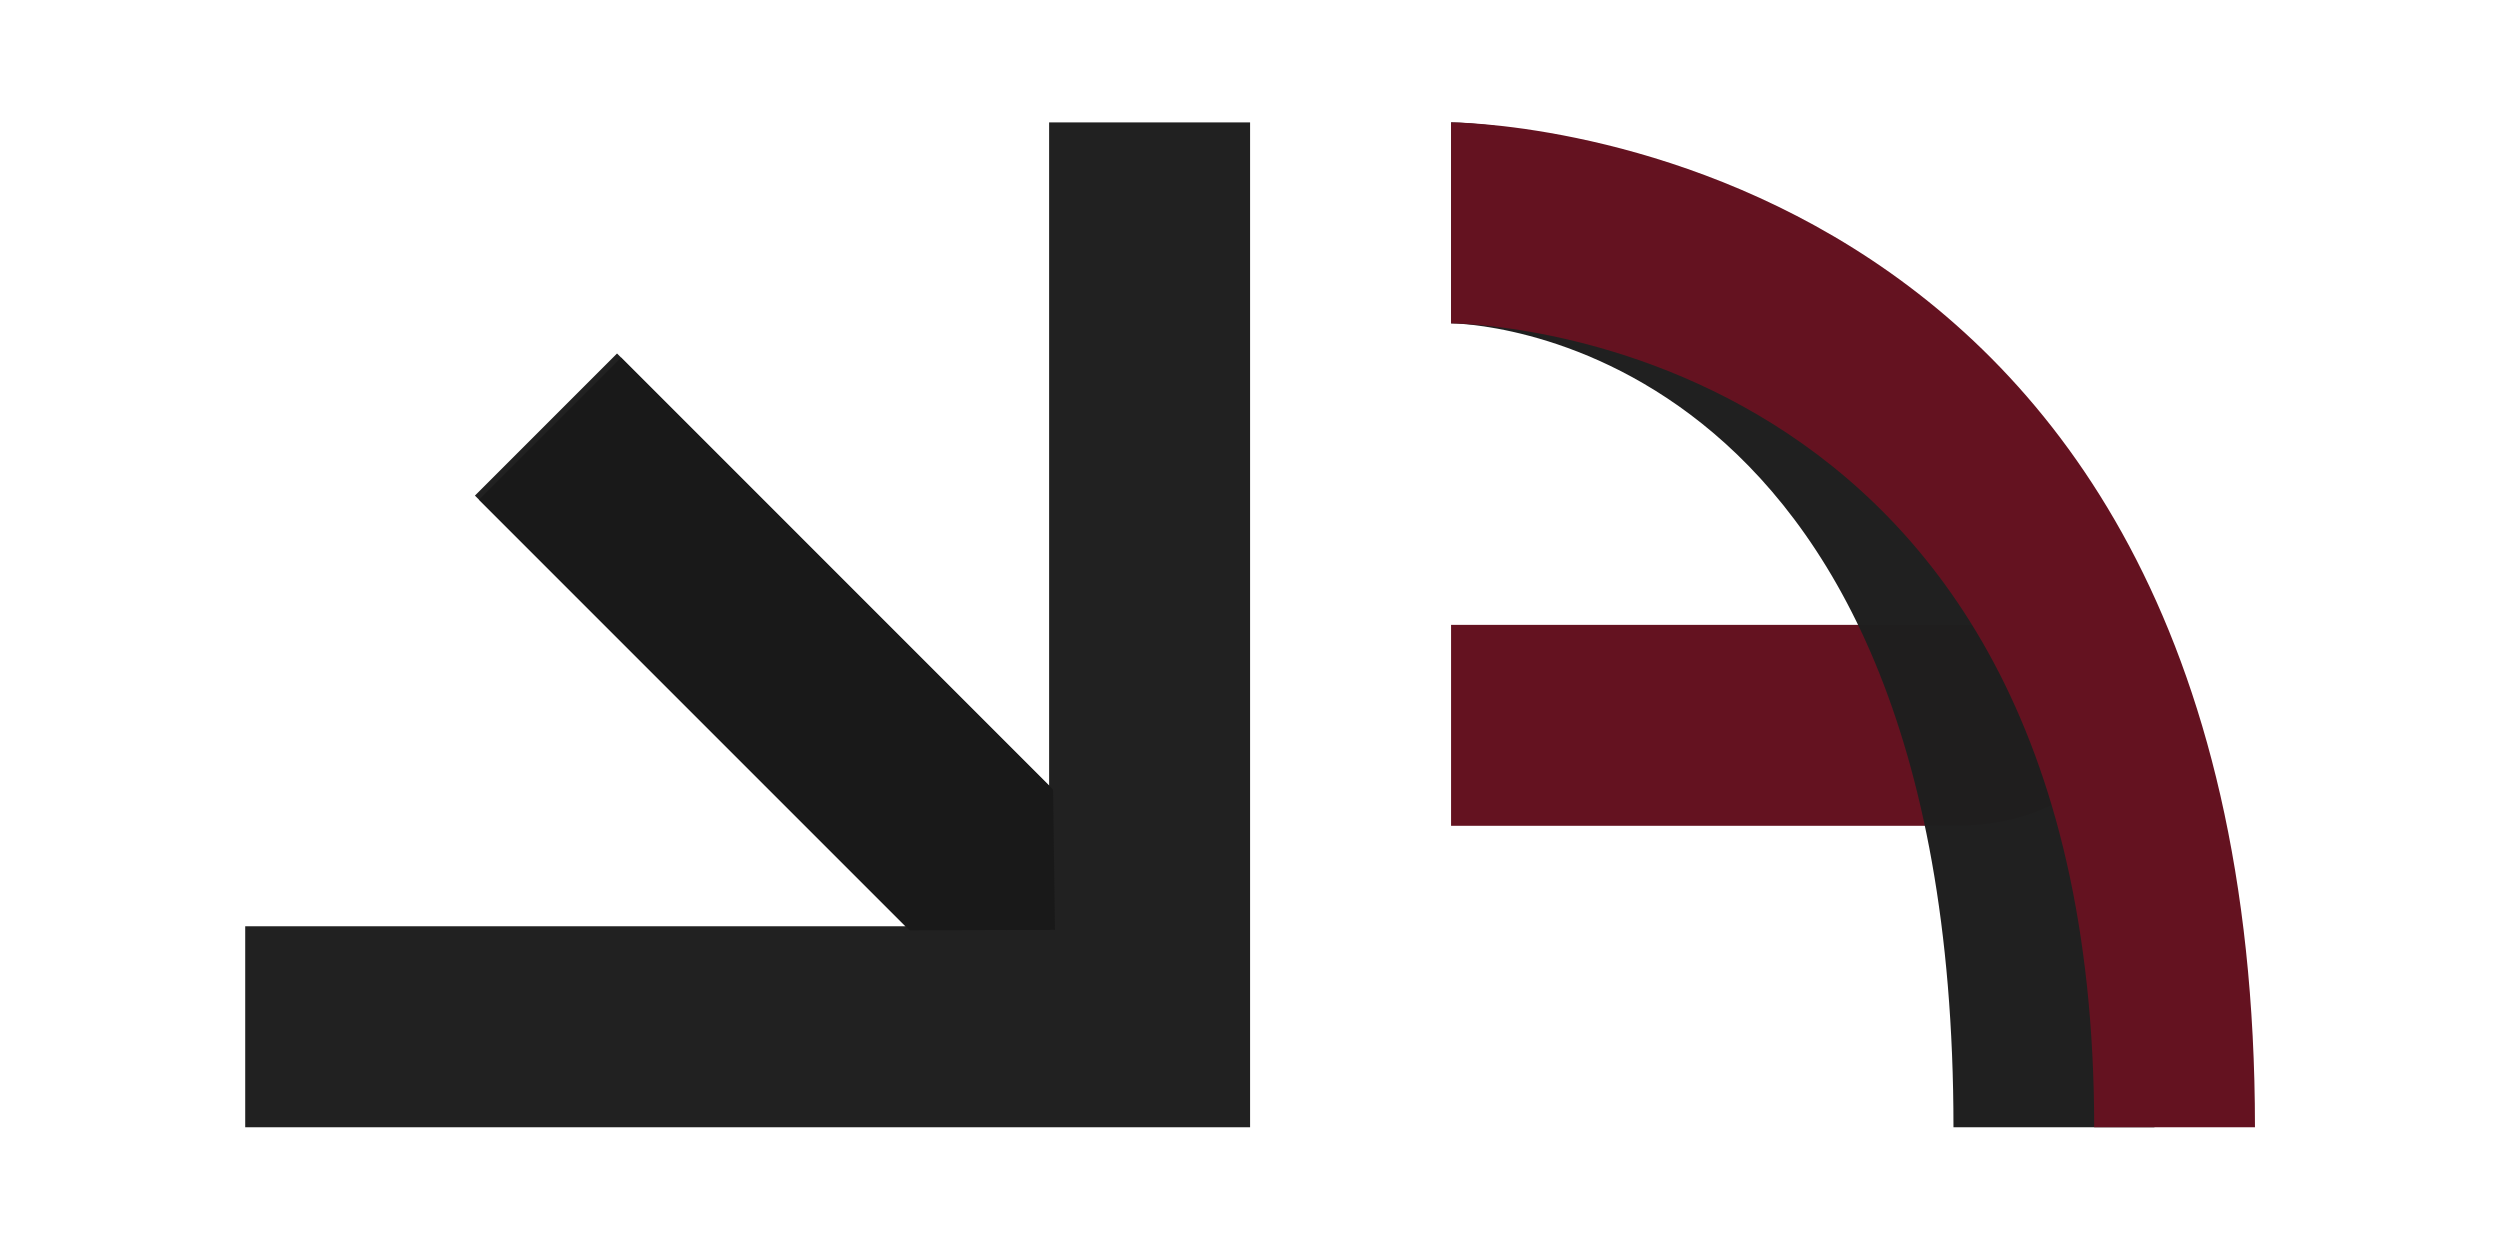
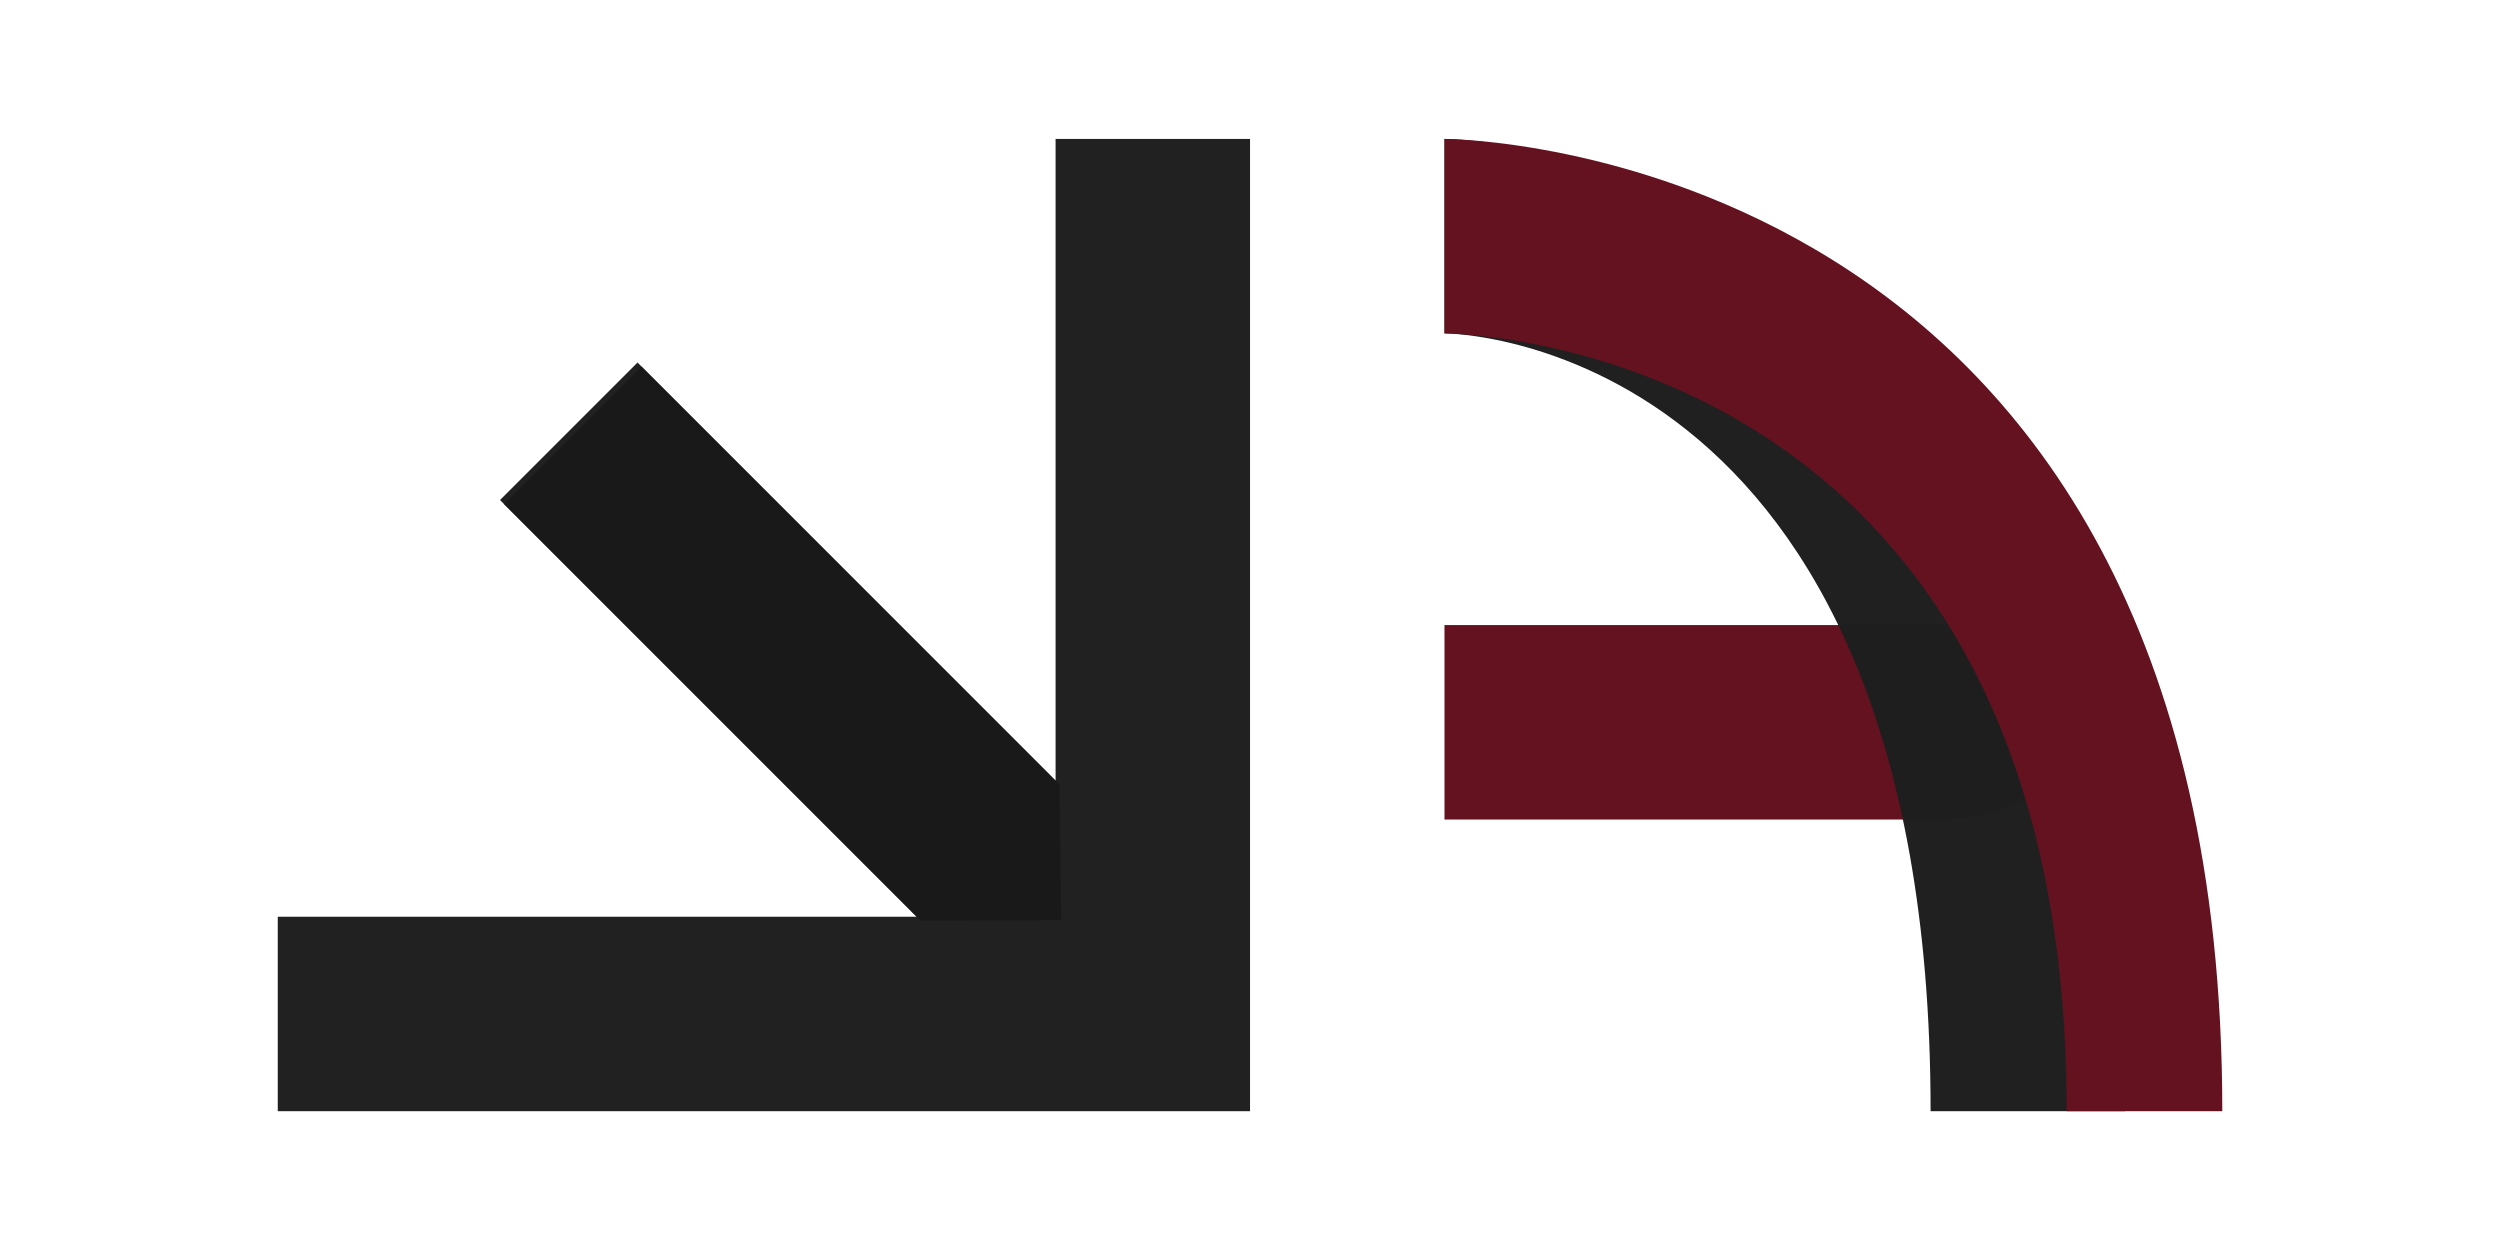
- <svg xmlns="http://www.w3.org/2000/svg" xmlns:xlink="http://www.w3.org/1999/xlink" width="102" height="51" viewBox="0 0 26.987 13.494" version="1.1" id="svg1231">
+ <svg xmlns="http://www.w3.org/2000/svg" xmlns:xlink="http://www.w3.org/1999/xlink" width="90" height="45" viewBox="0 0 23.812 11.906" version="1.1" id="svg1231">
  <defs id="defs1225">
    <path id="rect972" d="M92.604-126.333h317.5V19.188h-317.5z" />
    <path id="rect878" d="M92.604-126.333h317.5V19.188h-317.5z" />
    <path id="rect918" d="M92.604-126.333h317.5V19.188h-317.5z" />
    <path id="rect950" d="M92.604-126.333h317.5V19.188h-317.5z" />
    <linearGradient id="linearGradient876">
      <stop style="stop-color:#0f0f0f;stop-opacity:.992" offset="0" id="stop872" />
      <stop style="stop-color:#191919;stop-opacity:.992" offset="1" id="stop874" />
    </linearGradient>
    <linearGradient xlink:href="#linearGradient876" id="linearGradient954" gradientUnits="userSpaceOnUse" gradientTransform="translate(43.656 389.783)" x1="238.125" y1="56.229" x2="171.979" y2="-7.271" />
  </defs>
-   <g id="layer5" style="display:inline" transform="translate(-175.954 -339.492)">
-     <g id="g950" transform="matrix(.68333 0 0 .68333 58.37 108.295)">
+   <g id="layer5" style="display:inline" transform="matrix(.85368 0 0 .85368 -149.822 -289.622)">
+     <g id="g950" transform="translate(58.37 108.295) scale(.68333)">
      <g id="g942">
-         <path id="path934" style="fill:#641220;fill-opacity:1;stroke:none;stroke-width:.032px;stroke-linecap:butt;stroke-linejoin:miter;stroke-opacity:1" d="M206.11 348.21s0 3.175-3.175 3.175H194.998v-3.175H202.935z" />
+         <path id="path934" style="fill:#641220;fill-opacity:1;stroke:none;stroke-width:.032px;stroke-linecap:butt;stroke-linejoin:miter;stroke-opacity:1" d="M206.11 348.21s0 3.175-3.175 3.175h-7.937v-3.175h7.937z" />
        <path style="fill:#1f1f1f;fill-opacity:.992;stroke:none;stroke-width:.032px;stroke-linecap:butt;stroke-linejoin:miter;stroke-opacity:1" d="M206.11 356.147h-3.175c0-12.7-7.937-12.7-7.937-12.7v-3.175s11.112 0 11.112 15.875z" id="path936" />
        <path id="path932" style="fill:#202020;fill-opacity:.992;stroke:none;stroke-width:.032px;stroke-linecap:butt;stroke-linejoin:miter;stroke-opacity:1" d="M188.648 340.272v10.478l-5.239-5.24-1.587-1.587-2.245 2.245 1.587 1.588 5.216 5.216h-10.432v3.175h15.875v-15.875z" />
        <path style="fill:#641220;fill-opacity:1;stroke:none;stroke-width:.032px;stroke-linecap:butt;stroke-linejoin:miter;stroke-opacity:1" d="M207.698 356.147h-2.54c0-12.7-10.16-12.7-10.16-12.7v-3.175s12.7 0 12.7 15.875z" id="path938" />
      </g>
      <path style="fill:url(#linearGradient954);fill-opacity:1;stroke:none;stroke-width:.032px;stroke-linecap:butt;stroke-linejoin:miter;stroke-opacity:1" d="m181.885 343.987 6.826 6.826.03 2.216-2.297.007-6.804-6.804z" id="path940" />
    </g>
  </g>
</svg>
